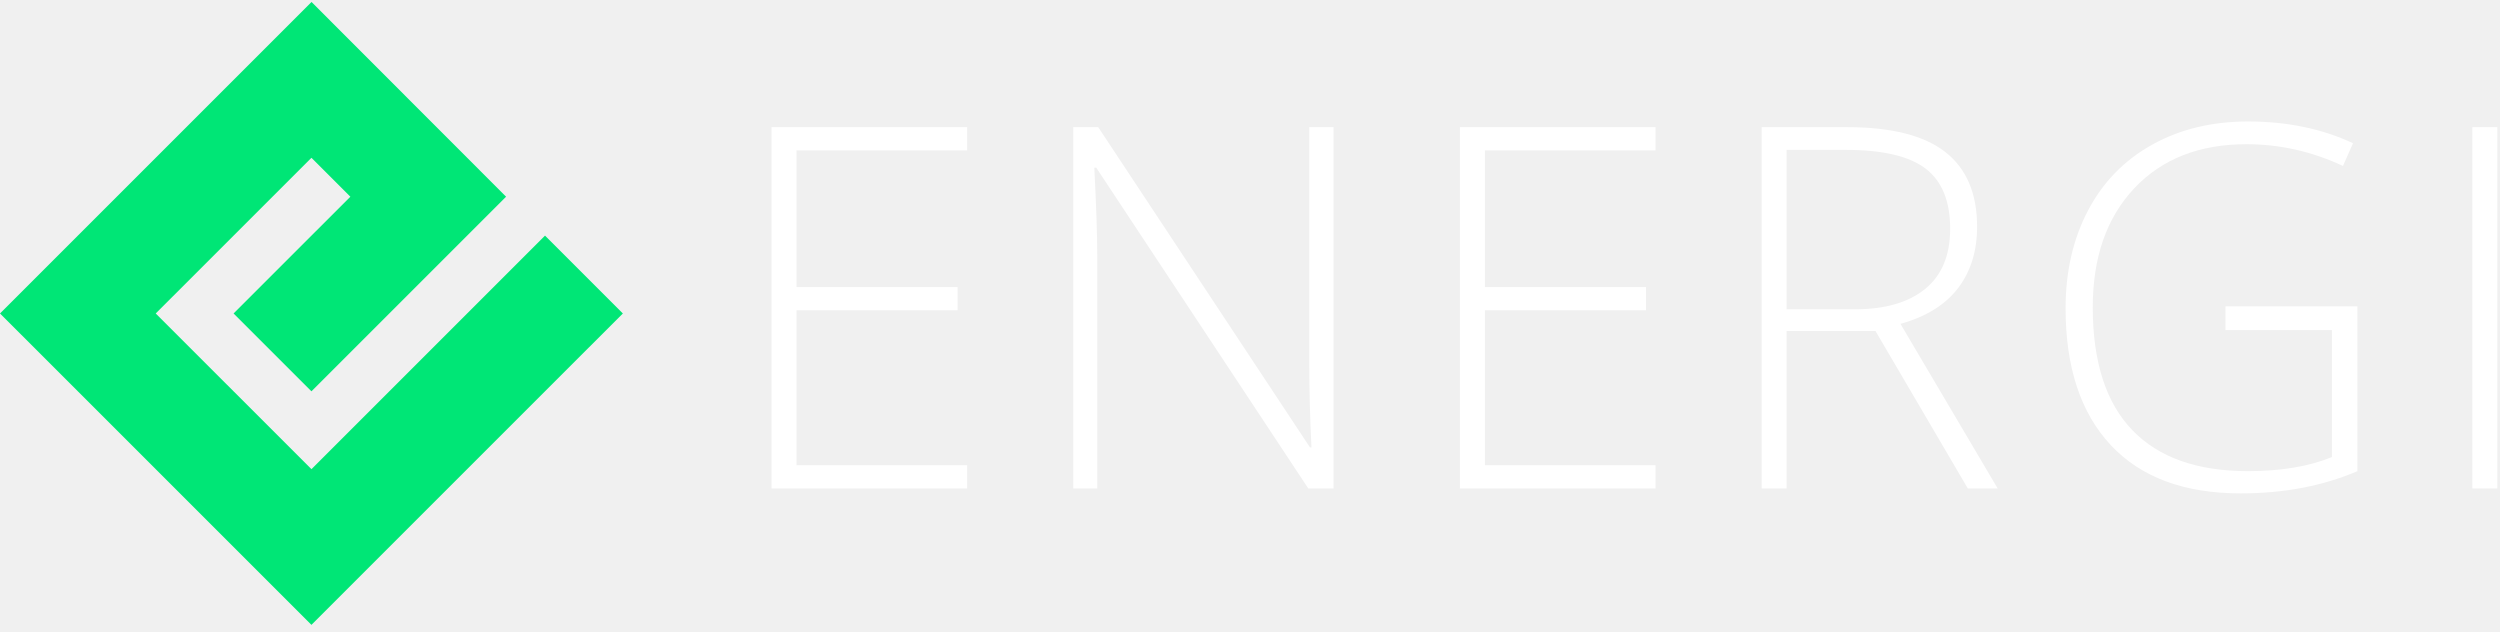
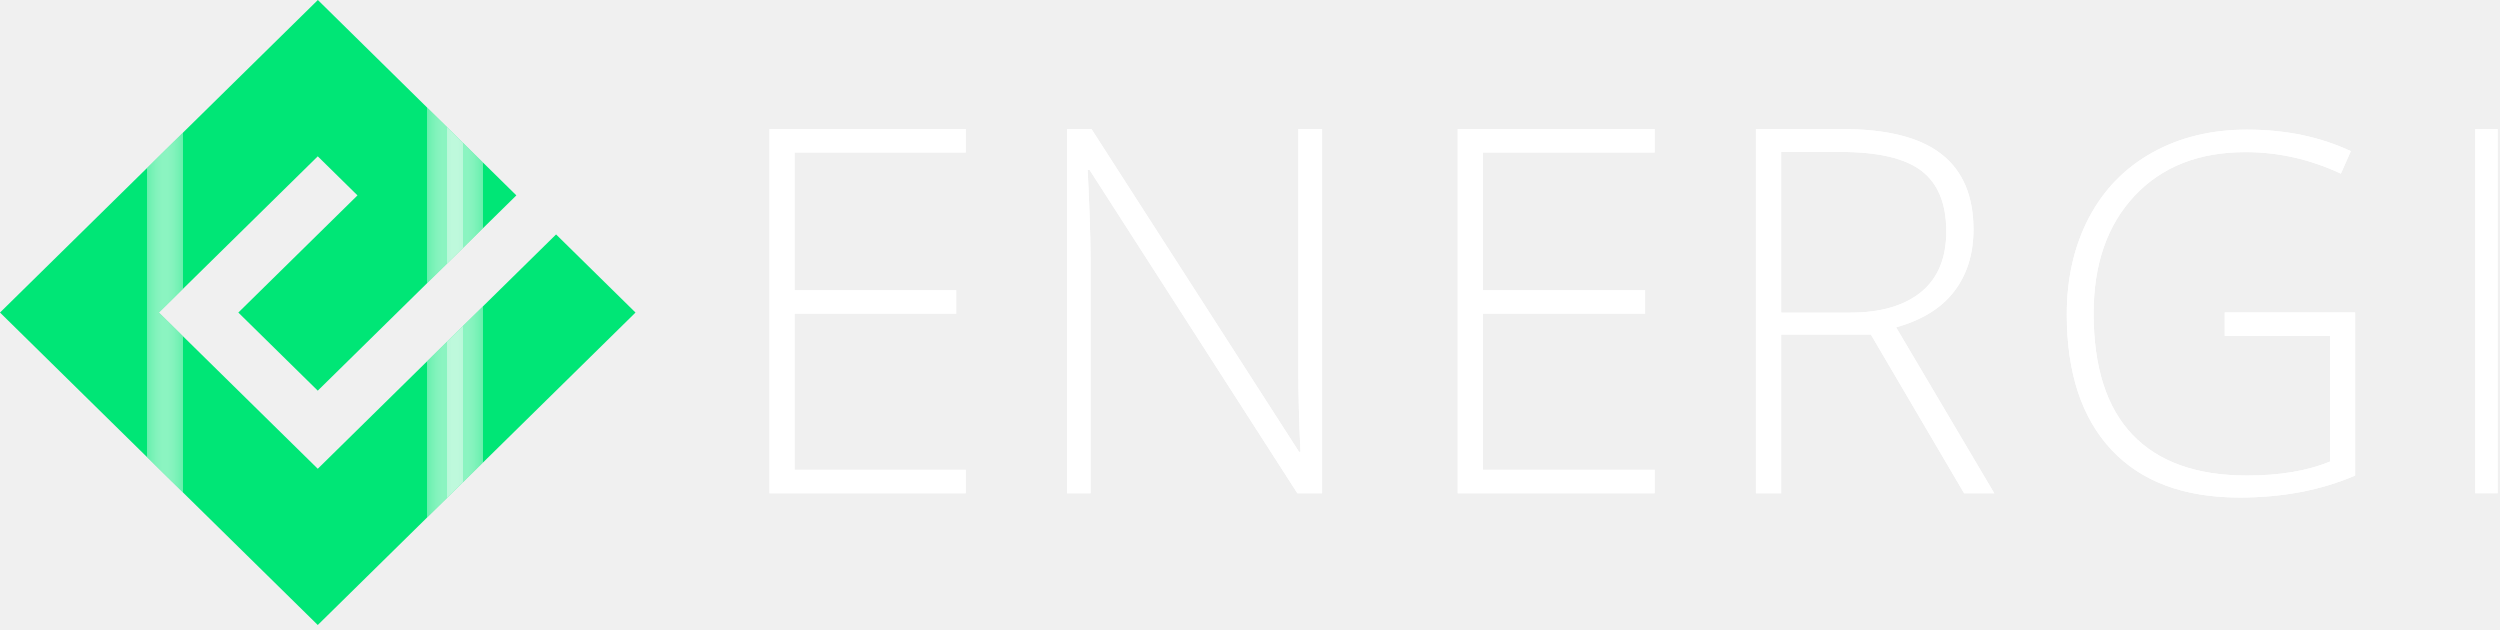
- <svg xmlns="http://www.w3.org/2000/svg" width="293px" height="74px" viewBox="0 0 293 74" version="1.1">
-   <g id="Home-v1.3-Copy-6" stroke="none" stroke-width="1" fill="none" fill-rule="evenodd">
-     <g id="Energi-Logo-full-Copy" fill-rule="nonzero">
-       <polygon id="Fill-2" fill="#00E676" points="73 36.739 36.501 73.233 0 36.739 36.512 0.233 59.313 23.054 36.501 45.862 27.376 36.739 41.063 23.054 36.501 18.492 18.251 36.739 36.501 54.986 63.876 27.615" />
-       <g id="Group-15" transform="translate(90, 14.23289)" fill="#FFFFFF">
-         <polygon id="Fill-4" points="23.348 43.014 0.422 43.014 0.422 0.67 23.348 0.67 23.348 3.392 3.35 3.392 3.35 19.408 22.229 19.408 22.229 22.131 3.35 22.131 3.35 40.291 23.348 40.291" />
-         <path d="M66.286,43.014 L63.33,43.014 L38.481,5.421 L38.253,5.421 C38.481,9.899 38.596,13.279 38.596,15.557 L38.596,43.014 L35.785,43.014 L35.785,0.67 L38.711,0.67 L63.531,38.205 L63.703,38.205 C63.531,34.73 63.446,31.429 63.446,28.3 L63.446,0.67 L66.286,0.67 L66.286,43.014 Z" id="Fill-5" />
-         <polygon id="Fill-7" points="104.03 43.014 81.103 43.014 81.103 0.67 104.03 0.67 104.03 3.392 84.031 3.392 84.031 19.408 102.911 19.408 102.911 22.131 84.031 22.131 84.031 40.291 104.03 40.291" />
-         <path d="M119.392,22.016 L127.399,22.016 C130.937,22.016 133.682,21.218 135.634,19.626 C137.584,18.033 138.56,15.683 138.56,12.574 C138.56,9.349 137.604,7.004 135.691,5.535 C133.778,4.069 130.659,3.334 126.336,3.334 L119.392,3.334 L119.392,22.016 Z M119.392,24.564 L119.392,43.014 L116.466,43.014 L116.466,0.669 L126.451,0.669 C131.655,0.669 135.499,1.64 137.987,3.581 C140.472,5.522 141.716,8.442 141.716,12.342 C141.716,15.18 140.975,17.575 139.492,19.525 C138.01,21.475 135.758,22.874 132.735,23.724 L144.127,43.014 L140.627,43.014 L129.808,24.564 L119.392,24.564 Z" id="Fill-9" />
-         <path d="M170.823,21.668 L186.29,21.668 L186.29,40.986 C182.234,42.724 177.672,43.592 172.602,43.592 C165.983,43.592 160.91,41.705 157.381,37.931 C153.851,34.155 152.087,28.812 152.087,21.9 C152.087,17.595 152.962,13.775 154.713,10.445 C156.462,7.113 158.969,4.541 162.23,2.726 C165.491,0.912 169.235,0.003 173.463,0.003 C178.035,0.003 182.138,0.854 185.774,2.552 L184.597,5.217 C180.962,3.519 177.193,2.668 173.291,2.668 C167.763,2.668 163.377,4.391 160.134,7.837 C156.893,11.284 155.271,15.934 155.271,21.784 C155.271,28.156 156.81,32.949 159.891,36.164 C162.971,39.378 167.495,40.986 173.463,40.986 C177.327,40.986 180.608,40.436 183.306,39.335 L183.306,24.449 L170.823,24.449 L170.823,21.668 Z" id="Fill-11" />
-         <polygon id="Fill-13" points="199.758 43.013 202.684 43.013 202.684 0.67 199.758 0.67" />
+ <svg xmlns="http://www.w3.org/2000/svg" xmlns:xlink="http://www.w3.org/1999/xlink" width="250px" height="63px" viewBox="0 0 250 63" version="1.1">
+   <defs>
+     <polygon id="path-1" points="63.551 31.255 31.777 62.5 0 31.255 31.786 0 51.636 19.539 31.777 39.066 23.833 31.255 35.748 19.539 31.777 15.633 15.888 31.255 31.777 46.877 55.608 23.443" />
+     <filter x="-200.0%" y="-10.2%" width="500.0%" height="120.3%" filterUnits="objectBoundingBox" id="filter-3">
+       <feGaussianBlur stdDeviation="2" in="SourceGraphic" />
+     </filter>
+     <filter x="-200.0%" y="-10.2%" width="500.0%" height="120.3%" filterUnits="objectBoundingBox" id="filter-4">
+       <feGaussianBlur stdDeviation="2" in="SourceGraphic" />
+     </filter>
+     <filter x="-200.0%" y="-10.2%" width="500.0%" height="120.3%" filterUnits="objectBoundingBox" id="filter-5">
+       <feGaussianBlur stdDeviation="2" in="SourceGraphic" />
+     </filter>
+     <polygon id="path-6" points="20.129 36.489 0.5 36.489 0.5 0.07 20.129 0.07 20.129 2.411 3.007 2.411 3.007 16.186 19.17 16.186 19.17 18.528 3.007 18.528 3.007 34.147 20.129 34.147" />
+     <path d="M25.624,36.489 L23.152,36.489 L2.371,4.155 L2.18,4.155 C2.371,8.007 2.466,10.914 2.466,12.873 L2.466,36.489 L0.115,36.489 L0.115,0.07 L2.563,0.07 L23.32,32.353 L23.464,32.353 C23.32,29.365 23.249,26.525 23.249,23.834 L23.249,0.07 L25.624,0.07 L25.624,36.489 Z" id="path-8" />
+     <polygon id="path-10" points="19.822 36.489 0.126 36.489 0.126 0.07 19.822 0.07 19.822 2.411 2.641 2.411 2.641 16.186 18.86 16.186 18.86 18.528 2.641 18.528 2.641 34.147 19.822 34.147" />
+     <path d="M2.893,18.429 L9.79,18.429 C12.838,18.429 15.203,17.743 16.884,16.373 C18.564,15.003 19.405,12.981 19.405,10.307 C19.405,7.534 18.581,5.518 16.934,4.254 C15.286,2.993 12.598,2.361 8.874,2.361 L2.893,2.361 L2.893,18.429 Z M2.893,20.621 L2.893,36.489 L0.371,36.489 L0.371,0.069 L8.974,0.069 C13.456,0.069 16.768,0.904 18.911,2.573 C21.053,4.242 22.124,6.755 22.124,10.108 C22.124,12.55 21.486,14.609 20.208,16.286 C18.932,17.964 16.992,19.166 14.387,19.898 L24.201,36.489 L21.186,36.489 L11.866,20.621 L2.893,20.621 Z" id="path-12" />
+     <path d="M16.002,18.414 L29.043,18.414 L29.043,34.719 C25.623,36.186 21.776,36.919 17.502,36.919 C11.921,36.919 7.644,35.325 4.668,32.14 C1.692,28.954 0.205,24.444 0.205,18.609 C0.205,14.976 0.943,11.752 2.419,8.941 C3.894,6.129 6.007,3.959 8.757,2.427 C11.506,0.896 14.663,0.128 18.228,0.128 C22.083,0.128 25.542,0.847 28.608,2.28 L27.615,4.529 C24.55,3.096 21.373,2.377 18.083,2.377 C13.422,2.377 9.724,3.832 6.99,6.741 C4.257,9.65 2.889,13.574 2.889,18.512 C2.889,23.89 4.187,27.935 6.785,30.649 C9.382,33.361 13.196,34.719 18.228,34.719 C21.485,34.719 24.252,34.254 26.526,33.326 L26.526,20.761 L16.002,20.761 L16.002,18.414 Z" id="path-14" />
+     <polygon id="path-16" points="0.315 0.069 2.549 0.069 2.549 36.488 0.315 36.488" />
+   </defs>
+   <g id="Page-1" stroke="none" stroke-width="1" fill="none" fill-rule="evenodd">
+     <g id="Launching-Energi-3.0-Copy-17" transform="translate(-515, -623)">
+       <g id="Group-2" transform="translate(515, 623)">
+         <g id="Group">
+           <g>
+             <g id="Group-1231">
+               <mask id="mask-2" fill="white">
+                 <use xlink:href="#path-1" />
+               </mask>
+               <g id="Clip-1230" />
+               <polygon id="Fill-1229" fill="#00E676" mask="url(#mask-2)" points="-6.292 -6.25 69.843 -6.25 69.843 68.75 -6.292 68.75" />
+               <rect id="Rectangle" fill="#FFFFFF" filter="url(#filter-3)" mask="url(#mask-2)" x="43" y="1" width="3" height="59" />
+               <rect id="Rectangle-Copy-2" fill="#FFFFFF" filter="url(#filter-4)" mask="url(#mask-2)" x="15" y="1" width="3" height="59" />
+               <rect id="Rectangle-Copy" fill="#FFFFFF" filter="url(#filter-5)" mask="url(#mask-2)" x="45" y="1" width="3" height="59" />
+             </g>
+             <g id="Group-1234" transform="translate(76.45089, 12.83482)">
+               <mask id="mask-7" fill="white">
+                 <use xlink:href="#path-6" />
+               </mask>
+               <use id="Clip-1233" fill="#FFFFFF" xlink:href="#path-6" />
+               <polygon id="Fill-1232" fill="#FFFFFF" mask="url(#mask-7)" points="-5.757 -6.28 26.385 -6.28 26.385 42.839 -5.757 42.839" />
+             </g>
+             <g id="Group-1237" transform="translate(106.5848, 12.83482)">
+               <mask id="mask-9" fill="white">
+                 <use xlink:href="#path-8" />
+               </mask>
+               <use id="Clip-1236" fill="#FFFFFF" xlink:href="#path-8" />
+               <polygon id="Fill-1235" fill="#FFFFFF" mask="url(#mask-9)" points="-5.997 -6.28 31.736 -6.28 31.736 42.839 -5.997 42.839" />
+             </g>
+             <g id="Group-1240" transform="translate(145.6473, 12.83482)">
+               <mask id="mask-11" fill="white">
+                 <use xlink:href="#path-10" />
+               </mask>
+               <use id="Clip-1239" fill="#FFFFFF" xlink:href="#path-10" />
+               <polygon id="Fill-1238" fill="#FFFFFF" mask="url(#mask-11)" points="-6.152 -6.28 26.099 -6.28 26.099 42.839 -6.152 42.839" />
+             </g>
+             <g id="Group-1243" transform="translate(175.2232, 12.83482)">
+               <mask id="mask-13" fill="white">
+                 <use xlink:href="#path-12" />
+               </mask>
+               <use id="Clip-1242" fill="#FFFFFF" xlink:href="#path-12" />
+               <polygon id="Fill-1241" fill="#FFFFFF" mask="url(#mask-13)" points="-5.924 -6.281 30.497 -6.281 30.497 42.839 -5.924 42.839" />
+             </g>
+             <g id="Group-1246" transform="translate(206.4732, 12.83482)">
+               <mask id="mask-15" fill="white">
+                 <use xlink:href="#path-14" />
+               </mask>
+               <use id="Clip-1245" fill="#FFFFFF" xlink:href="#path-14" />
+               <polygon id="Fill-1244" fill="#FFFFFF" mask="url(#mask-15)" points="-5.957 -6.103 35.204 -6.103 35.204 43.15 -5.957 43.15" />
+             </g>
+             <g id="Group-1249" transform="translate(247.2098, 12.83482)">
+               <mask id="mask-17" fill="white">
+                 <use xlink:href="#path-16" />
+               </mask>
+               <use id="Clip-1248" fill="#FFFFFF" xlink:href="#path-16" />
+               <polygon id="Fill-1247" fill="#FFFFFF" mask="url(#mask-17)" points="-5.266 -6.281 8.13 -6.281 8.13 42.838 -5.266 42.838" />
+             </g>
+           </g>
+         </g>
      </g>
    </g>
  </g>
</svg>
